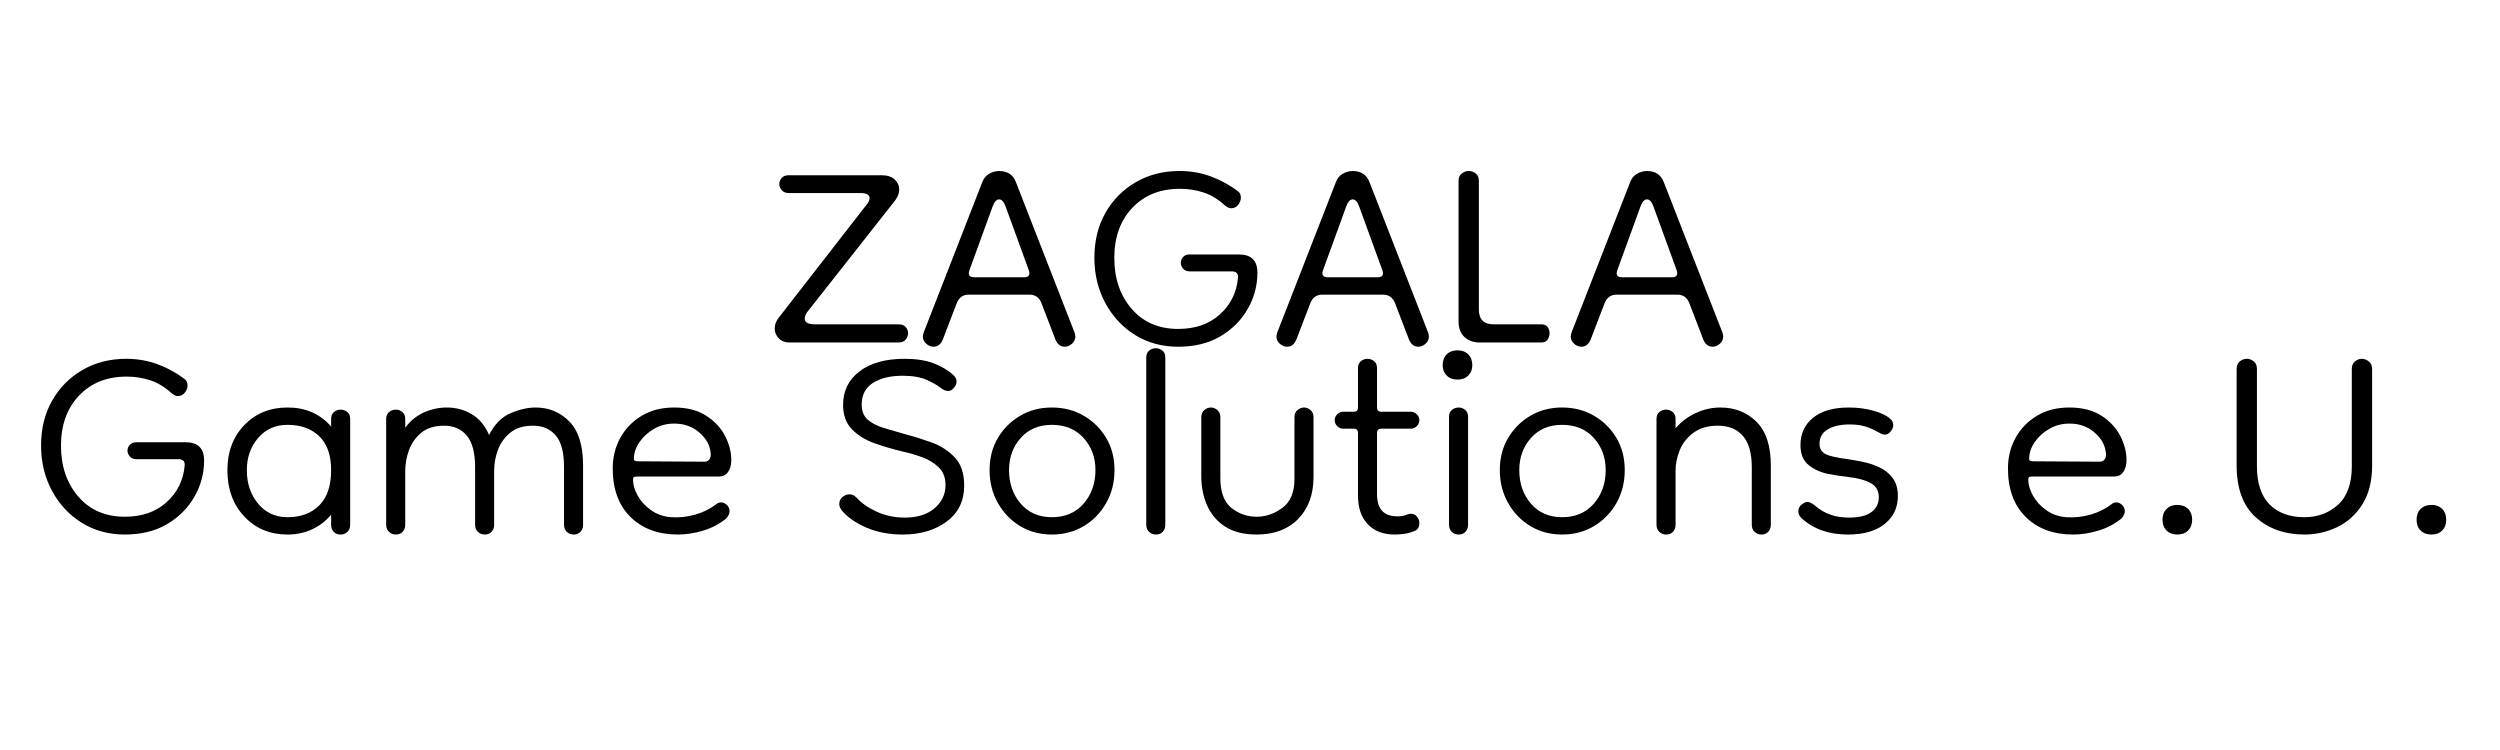
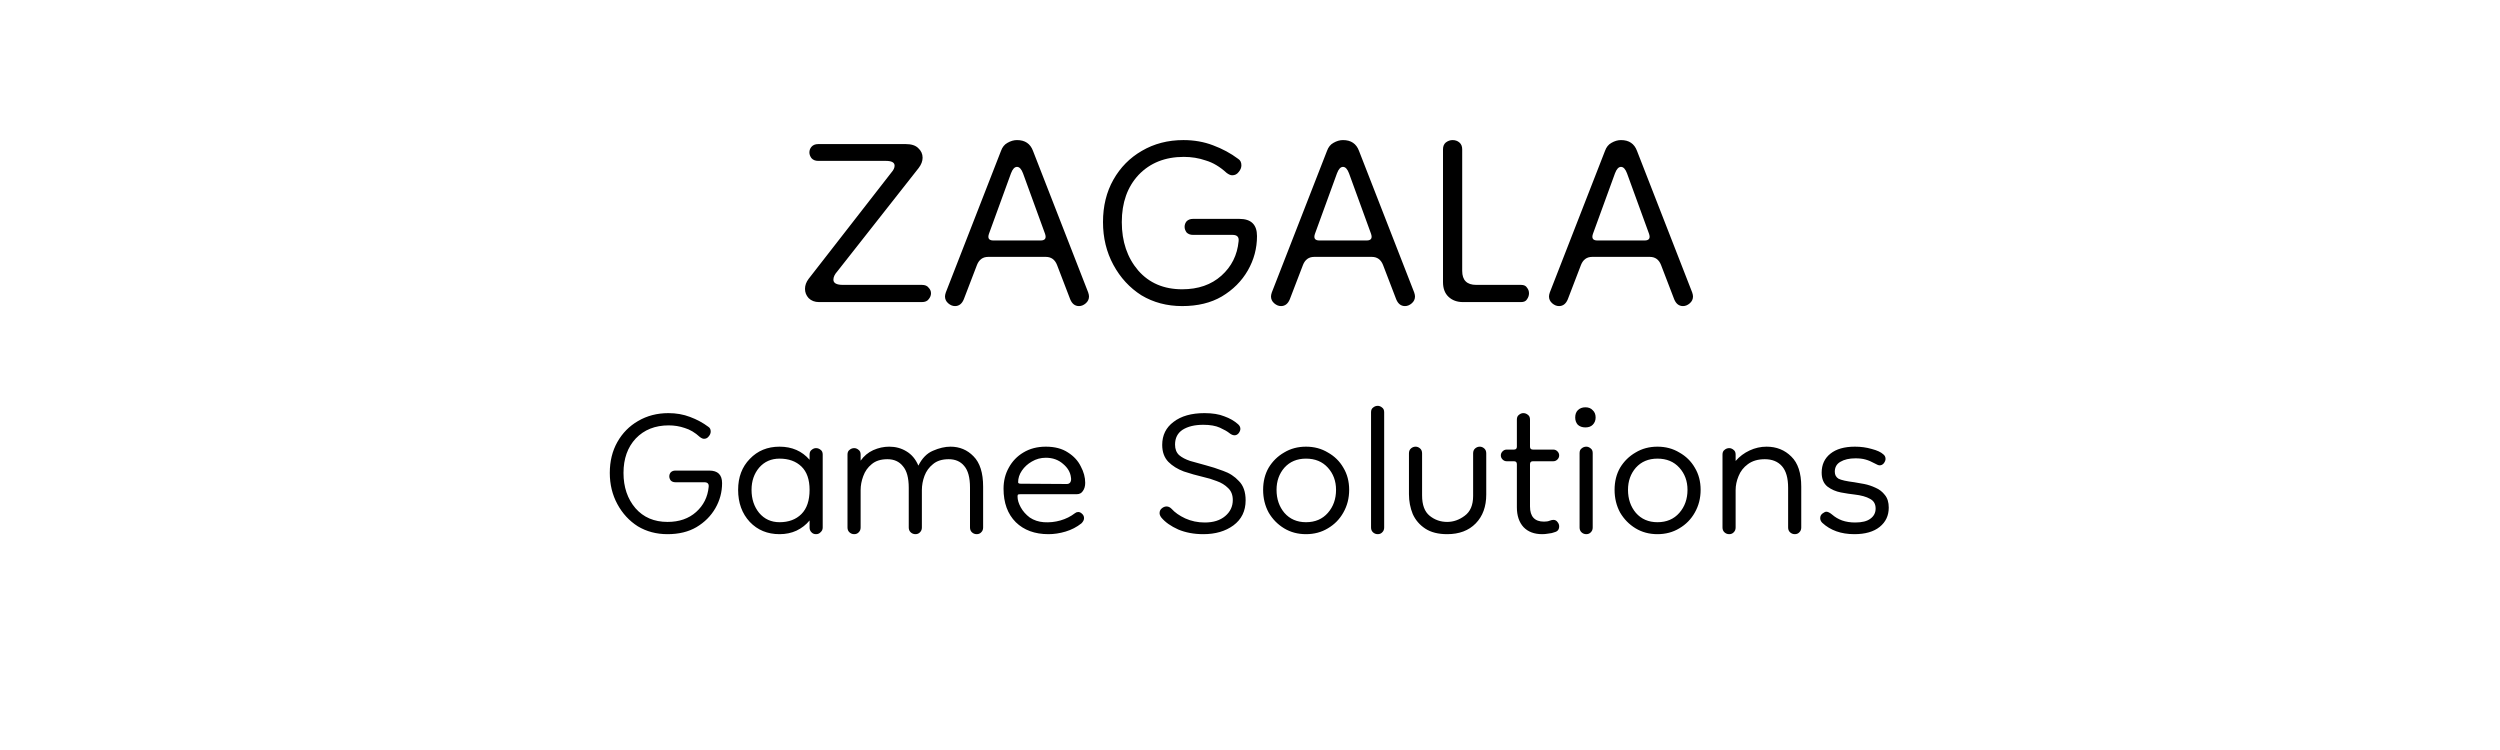
- <svg xmlns="http://www.w3.org/2000/svg" xmlns:xlink="http://www.w3.org/1999/xlink" width="590.4" height="177.12" viewBox="0.0 29.52 590.4 177.12" version="1.1">
-   <defs>
-     <style type="text/css">*{stroke-linejoin: round; stroke-linecap: butt}</style>
-   </defs>
-   <g id="figure_1">
-     <g id="patch_1">
-       <path d="M 0 236.16  L 590.4 236.16  L 590.4 0  L 0 0  z " style="fill: #ffffff" />
-     </g>
-     <g id="axes_1">
-       <g id="text_1">
-         <g transform="translate(181.45 110.404) scale(1 -1)">
-           <defs>
-             <path id="Dongle-Light-5a" d="M 320 0  Q 218 0 157 64  Q 96 128 96 211  Q 96 294 154 371  L 1478 2074  Q 1530 2131 1530 2182  Q 1530 2259 1389 2259  L 307 2259  Q 237 2259 201 2304  Q 166 2349 166 2394  Q 166 2445 201 2486  Q 237 2528 307 2528  L 1709 2528  Q 1843 2528 1910 2464  Q 1978 2400 1978 2310  Q 1978 2227 1914 2144  L 614 493  Q 550 422 550 358  Q 550 275 704 275  L 1965 275  Q 2042 275 2077 233  Q 2112 192 2112 141  Q 2112 90 2077 45  Q 2042 0 1965 0  L 320 0  z " transform="scale(0.015625)" />
-             <path id="Dongle-Light-41" d="M 288 -64  Q 230 -64 179 -19  Q 128 26 128 90  Q 128 115 141 154  L 1024 2419  Q 1056 2509 1129 2550  Q 1203 2592 1280 2592  Q 1472 2592 1536 2419  L 2419 154  Q 2432 115 2432 90  Q 2432 26 2381 -19  Q 2330 -64 2272 -64  Q 2176 -64 2131 45  L 1920 595  Q 1869 723 1741 723  L 819 723  Q 691 723 640 595  L 429 45  Q 384 -64 288 -64  z M 902 986  L 1658 986  Q 1766 986 1728 1094  L 1376 2061  Q 1338 2163 1280 2163  Q 1222 2163 1184 2061  L 832 1094  Q 794 986 902 986  z " transform="scale(0.015625)" />
-             <path id="Dongle-Light-47" d="M 1427 -64  Q 1062 -64 777 112  Q 493 288 326 595  Q 160 902 160 1280  Q 160 1664 326 1958  Q 493 2253 784 2422  Q 1075 2592 1446 2592  Q 1702 2592 1923 2509  Q 2144 2426 2323 2291  Q 2374 2259 2374 2189  Q 2374 2131 2332 2080  Q 2291 2029 2227 2029  Q 2189 2029 2138 2067  Q 1978 2214 1808 2268  Q 1638 2323 1453 2323  Q 1005 2323 733 2035  Q 461 1747 461 1280  Q 461 813 723 509  Q 986 205 1427 205  Q 1811 205 2054 422  Q 2298 640 2330 973  Q 2342 1075 2234 1075  L 1600 1075  Q 1536 1075 1501 1116  Q 1466 1158 1466 1203  Q 1466 1254 1501 1292  Q 1536 1331 1600 1331  L 2342 1331  Q 2624 1331 2624 1056  Q 2624 762 2477 506  Q 2330 250 2064 93  Q 1798 -64 1427 -64  z " transform="scale(0.015625)" />
-             <path id="Dongle-Light-4c" d="M 640 0  Q 499 0 409 83  Q 320 166 320 320  L 320 2445  Q 320 2515 368 2553  Q 416 2592 474 2592  Q 538 2592 582 2553  Q 627 2515 627 2445  L 627 499  Q 627 275 851 275  L 1568 275  Q 1638 275 1667 233  Q 1696 192 1696 141  Q 1696 90 1667 45  Q 1638 0 1568 0  L 640 0  z " transform="scale(0.015625)" />
-           </defs>
-           <use xlink:href="#Dongle-Light-5a" />
-           <use xlink:href="#Dongle-Light-41" x="34.5" />
-           <use xlink:href="#Dongle-Light-47" x="74.5" />
-           <use xlink:href="#Dongle-Light-41" x="118" />
-           <use xlink:href="#Dongle-Light-4c" x="158" />
-           <use xlink:href="#Dongle-Light-41" x="187.5" />
-         </g>
-       </g>
-       <g id="text_2">
-         <g transform="translate(7.2 154.756) scale(1 -1)">
-           <defs>
-             <path id="Dongle-Light-61" d="M 1101 -64  Q 704 -64 448 208  Q 192 480 192 909  Q 192 1325 448 1590  Q 704 1856 1101 1856  Q 1510 1856 1760 1568  L 1760 1683  Q 1760 1754 1805 1789  Q 1850 1824 1901 1824  Q 1958 1824 2003 1789  Q 2048 1754 2048 1683  L 2048 83  Q 2048 19 2006 -22  Q 1965 -64 1901 -64  Q 1837 -64 1798 -22  Q 1760 19 1760 83  L 1760 237  Q 1645 96 1475 16  Q 1306 -64 1101 -64  z M 1101 198  Q 1402 198 1581 377  Q 1760 557 1760 909  Q 1760 1248 1581 1421  Q 1402 1594 1101 1594  Q 826 1594 656 1395  Q 486 1197 486 909  Q 486 608 656 403  Q 826 198 1101 198  z " transform="scale(0.015625)" />
-             <path id="Dongle-Light-6d" d="M 435 -64  Q 371 -64 329 -22  Q 288 19 288 83  L 288 1683  Q 288 1754 333 1789  Q 378 1824 435 1824  Q 486 1824 531 1789  Q 576 1754 576 1683  L 576 1549  Q 685 1702 854 1779  Q 1024 1856 1203 1856  Q 1414 1856 1584 1753  Q 1754 1651 1843 1440  Q 1965 1683 2166 1769  Q 2368 1856 2547 1856  Q 2848 1856 3056 1645  Q 3264 1434 3264 979  L 3264 83  Q 3264 19 3225 -22  Q 3187 -64 3123 -64  Q 3059 -64 3017 -22  Q 2976 19 2976 83  L 2976 960  Q 2976 1286 2851 1433  Q 2726 1581 2509 1581  Q 2291 1581 2163 1475  Q 2035 1370 1977 1216  Q 1920 1062 1920 902  L 1920 83  Q 1920 19 1881 -22  Q 1843 -64 1779 -64  Q 1715 -64 1673 -22  Q 1632 19 1632 83  L 1632 954  Q 1632 1280 1507 1430  Q 1382 1581 1165 1581  Q 947 1581 819 1475  Q 691 1370 633 1213  Q 576 1056 576 902  L 576 83  Q 576 19 537 -22  Q 499 -64 435 -64  z " transform="scale(0.015625)" />
-             <path id="Dongle-Light-65" d="M 1178 -64  Q 730 -64 461 201  Q 192 467 192 934  Q 192 1190 307 1398  Q 422 1606 630 1731  Q 838 1856 1120 1856  Q 1414 1856 1606 1731  Q 1798 1606 1891 1424  Q 1984 1242 1984 1062  Q 1984 954 1936 883  Q 1888 813 1798 813  L 570 813  Q 531 813 515 806  Q 499 800 499 762  Q 499 653 569 525  Q 640 397 771 304  Q 902 211 1075 198  Q 1261 186 1440 237  Q 1619 288 1760 397  Q 1792 422 1830 422  Q 1875 422 1916 384  Q 1958 346 1958 288  Q 1958 230 1901 173  Q 1747 51 1555 -6  Q 1363 -64 1178 -64  z M 1581 1037  Q 1632 1037 1657 1078  Q 1683 1120 1670 1184  Q 1651 1350 1497 1481  Q 1344 1613 1120 1613  Q 954 1613 816 1533  Q 678 1453 595 1331  Q 512 1210 512 1075  Q 512 1043 570 1043  L 1581 1037  z " transform="scale(0.015625)" />
-             <path id="Dongle-Light-20" transform="scale(0.015625)" />
-             <path id="Dongle-Light-53" d="M 1120 -64  Q 813 -64 569 41  Q 326 147 198 301  Q 160 352 160 397  Q 160 461 208 502  Q 256 544 314 544  Q 371 544 422 493  Q 531 371 726 281  Q 922 192 1152 192  Q 1434 192 1600 333  Q 1766 474 1766 685  Q 1766 851 1664 950  Q 1562 1050 1414 1104  Q 1267 1158 1120 1190  Q 902 1242 694 1315  Q 486 1389 352 1526  Q 218 1664 218 1894  Q 218 2214 467 2403  Q 717 2592 1146 2592  Q 1408 2592 1584 2525  Q 1760 2458 1882 2349  Q 1933 2304 1933 2246  Q 1933 2202 1894 2154  Q 1856 2106 1805 2106  Q 1754 2106 1696 2150  Q 1626 2208 1485 2272  Q 1344 2336 1120 2336  Q 838 2336 668 2227  Q 499 2118 499 1901  Q 499 1754 588 1674  Q 678 1594 835 1546  Q 992 1498 1178 1446  Q 1350 1402 1555 1328  Q 1760 1254 1904 1104  Q 2048 954 2048 678  Q 2048 326 1782 131  Q 1517 -64 1120 -64  z " transform="scale(0.015625)" />
-             <path id="Dongle-Light-6f" d="M 1133 -64  Q 864 -64 653 64  Q 442 192 317 413  Q 192 634 192 909  Q 192 1184 317 1395  Q 442 1606 653 1731  Q 864 1856 1133 1856  Q 1402 1856 1616 1731  Q 1830 1606 1955 1395  Q 2080 1184 2080 909  Q 2080 634 1955 413  Q 1830 192 1616 64  Q 1402 -64 1133 -64  z M 1133 198  Q 1434 198 1613 403  Q 1792 608 1792 909  Q 1792 1197 1613 1395  Q 1434 1594 1133 1594  Q 838 1594 662 1395  Q 486 1197 486 909  Q 486 608 662 403  Q 838 198 1133 198  z " transform="scale(0.015625)" />
-             <path id="Dongle-Light-6c" d="M 435 -64  Q 371 -64 329 -22  Q 288 19 288 83  L 288 2611  Q 288 2682 333 2717  Q 378 2752 435 2752  Q 486 2752 531 2717  Q 576 2682 576 2611  L 576 83  Q 576 19 537 -22  Q 499 -64 435 -64  z " transform="scale(0.015625)" />
-             <path id="Dongle-Light-75" d="M 1664 1709  Q 1664 1779 1709 1817  Q 1754 1856 1811 1856  Q 1862 1856 1907 1817  Q 1952 1779 1952 1709  L 1952 806  Q 1952 410 1721 173  Q 1491 -64 1094 -64  Q 800 -64 614 57  Q 429 179 342 380  Q 256 582 256 813  L 256 1709  Q 256 1779 301 1817  Q 346 1856 403 1856  Q 454 1856 499 1817  Q 544 1779 544 1709  L 544 787  Q 544 474 710 339  Q 877 205 1094 205  Q 1299 205 1481 339  Q 1664 474 1664 774  L 1664 1709  z " transform="scale(0.015625)" />
-             <path id="Dongle-Light-74" d="M 973 -64  Q 710 -64 563 93  Q 416 250 416 525  L 416 1472  Q 416 1536 352 1536  L 192 1536  Q 141 1536 102 1574  Q 64 1613 64 1664  Q 64 1715 102 1753  Q 141 1792 192 1792  L 352 1792  Q 416 1792 416 1856  L 416 2451  Q 416 2522 461 2557  Q 506 2592 557 2592  Q 614 2592 659 2557  Q 704 2522 704 2451  L 704 1856  Q 704 1792 768 1792  L 1216 1792  Q 1267 1792 1305 1753  Q 1344 1715 1344 1664  Q 1344 1613 1305 1574  Q 1267 1536 1216 1536  L 768 1536  Q 704 1536 704 1472  L 704 544  Q 704 211 1011 211  Q 1088 211 1136 230  Q 1184 250 1216 250  Q 1274 250 1309 205  Q 1344 160 1344 109  Q 1344 6 1248 -19  Q 1184 -45 1110 -54  Q 1037 -64 973 -64  z " transform="scale(0.015625)" />
-             <path id="Dongle-Light-69" d="M 467 -64  Q 403 -64 361 -22  Q 320 19 320 83  L 320 1715  Q 320 1786 365 1821  Q 410 1856 467 1856  Q 518 1856 563 1821  Q 608 1786 608 1715  L 608 83  Q 608 19 569 -22  Q 531 -64 467 -64  z M 448 2278  Q 346 2278 285 2339  Q 224 2400 224 2496  Q 224 2598 285 2659  Q 346 2720 448 2720  Q 550 2720 611 2659  Q 672 2598 672 2496  Q 672 2400 611 2339  Q 550 2278 448 2278  z " transform="scale(0.015625)" />
-             <path id="Dongle-Light-6e" d="M 1875 -64  Q 1811 -64 1769 -22  Q 1728 19 1728 83  L 1728 954  Q 1728 1274 1593 1427  Q 1459 1581 1216 1581  Q 992 1581 848 1475  Q 704 1370 640 1213  Q 576 1056 576 902  L 576 83  Q 576 19 537 -22  Q 499 -64 435 -64  Q 371 -64 329 -22  Q 288 19 288 83  L 288 1683  Q 288 1754 333 1789  Q 378 1824 435 1824  Q 486 1824 531 1789  Q 576 1754 576 1683  L 576 1542  Q 704 1690 883 1773  Q 1062 1856 1254 1856  Q 1581 1856 1798 1641  Q 2016 1427 2016 979  L 2016 83  Q 2016 19 1977 -22  Q 1939 -64 1875 -64  z " transform="scale(0.015625)" />
-             <path id="Dongle-Light-73" d="M 909 -64  Q 474 -64 205 186  Q 160 230 160 288  Q 160 352 211 390  Q 262 429 294 429  Q 346 429 422 365  Q 518 282 643 237  Q 768 192 928 192  Q 1152 192 1264 275  Q 1376 358 1376 499  Q 1376 646 1254 713  Q 1133 781 909 806  Q 787 819 617 851  Q 448 883 320 982  Q 192 1082 192 1286  Q 192 1549 384 1702  Q 576 1856 922 1856  Q 1120 1856 1293 1808  Q 1466 1760 1542 1690  Q 1594 1651 1594 1587  Q 1594 1542 1555 1494  Q 1517 1446 1466 1446  Q 1440 1446 1414 1459  Q 1389 1472 1363 1485  Q 1248 1549 1155 1574  Q 1062 1600 934 1600  Q 730 1600 605 1526  Q 480 1453 480 1306  Q 480 1203 566 1155  Q 653 1107 909 1075  Q 998 1062 1126 1036  Q 1254 1011 1376 956  Q 1498 902 1581 796  Q 1664 691 1664 518  Q 1664 256 1465 96  Q 1267 -64 909 -64  z " transform="scale(0.015625)" />
-             <path id="Dongle-Light-2e" d="M 576 -64  Q 474 -64 413 -3  Q 352 58 352 160  Q 352 262 413 323  Q 474 384 576 384  Q 678 384 739 323  Q 800 262 800 160  Q 800 58 739 -3  Q 678 -64 576 -64  z " transform="scale(0.015625)" />
-             <path id="Dongle-Light-55" d="M 2061 2438  Q 2061 2515 2109 2553  Q 2157 2592 2214 2592  Q 2266 2592 2317 2553  Q 2368 2515 2368 2438  L 2368 979  Q 2368 627 2221 393  Q 2074 160 1840 48  Q 1606 -64 1344 -64  Q 902 -64 611 195  Q 320 454 320 986  L 320 2438  Q 320 2515 368 2553  Q 416 2592 474 2592  Q 531 2592 579 2553  Q 627 2515 627 2438  L 627 973  Q 627 582 819 390  Q 1011 198 1344 198  Q 1645 198 1853 387  Q 2061 576 2061 966  L 2061 2438  z " transform="scale(0.015625)" />
-           </defs>
-           <use xlink:href="#Dongle-Light-47" />
-           <use xlink:href="#Dongle-Light-61" x="43.5" />
-           <use xlink:href="#Dongle-Light-6d" x="79.5" />
-           <use xlink:href="#Dongle-Light-65" x="134.5" />
-           <use xlink:href="#Dongle-Light-20" x="168.5" />
-           <use xlink:href="#Dongle-Light-53" x="188.5" />
-           <use xlink:href="#Dongle-Light-6f" x="223.5" />
-           <use xlink:href="#Dongle-Light-6c" x="259" />
-           <use xlink:href="#Dongle-Light-75" x="272.5" />
-           <use xlink:href="#Dongle-Light-74" x="307" />
-           <use xlink:href="#Dongle-Light-69" x="330" />
-           <use xlink:href="#Dongle-Light-6f" x="344" />
-           <use xlink:href="#Dongle-Light-6e" x="379.5" />
-           <use xlink:href="#Dongle-Light-73" x="415" />
-           <use xlink:href="#Dongle-Light-20" x="444" />
-           <use xlink:href="#Dongle-Light-65" x="464" />
-           <use xlink:href="#Dongle-Light-2e" x="498" />
-           <use xlink:href="#Dongle-Light-55" x="516" />
-           <use xlink:href="#Dongle-Light-2e" x="558" />
-         </g>
-       </g>
-     </g>
-   </g>
+ <svg xmlns="http://www.w3.org/2000/svg" width="1200" height="360" viewBox="0 0 1200 360" version="1.1" id="svg2">
+   <defs id="defs2" />
+   <rect width="100%" height="100%" fill="white" id="rect1" />
+   <path d="m 393.12,145 c -2.048,0 -3.712,-0.64 -4.992,-1.92 -1.152,-1.28 -1.728,-2.752 -1.728,-4.416 0,-1.664 0.576,-3.264 1.728,-4.8 l 39.744,-51.072 c 1.024,-1.152 1.536,-2.24 1.536,-3.264 0,-1.536 -1.408,-2.304 -4.224,-2.304 h -32.448 c -1.408,0 -2.496,-0.448 -3.264,-1.344 -0.64,-0.896 -0.96,-1.792 -0.96,-2.688 0,-1.024 0.32,-1.92 0.96,-2.688 0.768,-0.896 1.856,-1.344 3.264,-1.344 h 42.048 c 2.688,0 4.672,0.64 5.952,1.92 1.408,1.28 2.112,2.816 2.112,4.608 0,1.664 -0.64,3.328 -1.92,4.992 l -38.976,49.536 c -1.28,1.408 -1.92,2.752 -1.92,4.032 0,1.664 1.536,2.496 4.608,2.496 h 37.824 c 1.536,0 2.624,0.448 3.264,1.344 0.768,0.768 1.152,1.664 1.152,2.688 0,1.024 -0.384,1.984 -1.152,2.88 -0.64,0.896 -1.728,1.344 -3.264,1.344 z m 65.28,1.92 c -1.152,0 -2.24,-0.448 -3.264,-1.344 -1.024,-0.896 -1.536,-1.984 -1.536,-3.264 0,-0.512 0.128,-1.152 0.384,-1.92 l 26.496,-67.968 c 0.64,-1.792 1.664,-3.072 3.072,-3.84 1.536,-0.896 3.072,-1.344 4.608,-1.344 3.84,0 6.4,1.728 7.68,5.184 l 26.496,67.968 c 0.256,0.768 0.384,1.408 0.384,1.92 0,1.28 -0.512,2.368 -1.536,3.264 -1.024,0.896 -2.112,1.344 -3.264,1.344 -1.92,0 -3.328,-1.088 -4.224,-3.264 l -6.336,-16.512 c -1.024,-2.56 -2.816,-3.84 -5.376,-3.84 h -27.648 c -2.56,0 -4.352,1.28 -5.376,3.84 l -6.336,16.512 c -0.896,2.176 -2.304,3.264 -4.224,3.264 z m 18.432,-31.488 h 22.656 c 2.176,0 2.88,-1.088 2.112,-3.264 l -10.56,-28.992 c -0.768,-2.048 -1.728,-3.072 -2.88,-3.072 -1.152,0 -2.112,1.024 -2.88,3.072 l -10.56,28.992 c -0.768,2.176 -0.064,3.264 2.112,3.264 z m 90.624,31.488 c -7.296,0 -13.824,-1.728 -19.584,-5.184 -5.632,-3.584 -10.112,-8.448 -13.44,-14.592 -3.328,-6.144 -4.992,-12.992 -4.992,-20.544 0,-7.68 1.664,-14.464 4.992,-20.352 3.328,-5.888 7.872,-10.496 13.632,-13.824 5.888,-3.456 12.544,-5.184 19.968,-5.184 5.12,0 9.856,0.832 14.208,2.496 4.48,1.664 8.512,3.84 12.096,6.528 1.024,0.64 1.536,1.664 1.536,3.072 0,1.152 -0.448,2.24 -1.344,3.264 -0.768,1.024 -1.792,1.536 -3.072,1.536 -0.768,0 -1.664,-0.384 -2.688,-1.152 -3.2,-2.944 -6.528,-4.928 -9.984,-5.952 -3.328,-1.152 -6.848,-1.728 -10.56,-1.728 -8.96,0 -16.192,2.88 -21.696,8.64 -5.376,5.76 -8.064,13.312 -8.064,22.656 0,9.344 2.624,17.088 7.872,23.232 5.248,6.016 12.288,9.024 21.12,9.024 7.68,0 13.952,-2.176 18.816,-6.528 4.864,-4.352 7.616,-9.856 8.256,-16.512 0.256,-2.048 -0.704,-3.072 -2.88,-3.072 h -19.008 c -1.28,0 -2.304,-0.384 -3.072,-1.152 -0.64,-0.896 -0.96,-1.792 -0.96,-2.688 0,-1.024 0.32,-1.92 0.96,-2.688 0.768,-0.768 1.792,-1.152 3.072,-1.152 h 22.272 c 5.632,0 8.448,2.752 8.448,8.256 0,5.888 -1.472,11.392 -4.416,16.512 -2.944,5.12 -7.104,9.28 -12.48,12.48 -5.248,3.072 -11.584,4.608 -19.008,4.608 z m 47.424,0 c -1.152,0 -2.24,-0.448 -3.264,-1.344 -1.024,-0.896 -1.536,-1.984 -1.536,-3.264 0,-0.512 0.128,-1.152 0.384,-1.92 l 26.496,-67.968 c 0.64,-1.792 1.664,-3.072 3.072,-3.84 1.536,-0.896 3.072,-1.344 4.608,-1.344 3.84,0 6.4,1.728 7.68,5.184 l 26.496,67.968 c 0.256,0.768 0.384,1.408 0.384,1.92 0,1.28 -0.512,2.368 -1.536,3.264 -1.024,0.896 -2.112,1.344 -3.264,1.344 -1.92,0 -3.328,-1.088 -4.224,-3.264 l -6.336,-16.512 c -1.024,-2.56 -2.816,-3.84 -5.376,-3.84 h -27.648 c -2.56,0 -4.352,1.28 -5.376,3.84 l -6.336,16.512 c -0.896,2.176 -2.304,3.264 -4.224,3.264 z m 18.432,-31.488 h 22.656 c 2.176,0 2.88,-1.088 2.112,-3.264 l -10.56,-28.992 c -0.768,-2.048 -1.728,-3.072 -2.88,-3.072 -1.152,0 -2.112,1.024 -2.88,3.072 l -10.56,28.992 c -0.768,2.176 -0.064,3.264 2.112,3.264 z M 702.24,145 c -2.816,0 -5.12,-0.832 -6.912,-2.496 -1.792,-1.664 -2.688,-4.032 -2.688,-7.104 V 71.656 c 0,-1.408 0.448,-2.496 1.344,-3.264 1.024,-0.768 2.112,-1.152 3.264,-1.152 1.28,0 2.368,0.384 3.264,1.152 0.896,0.768 1.344,1.856 1.344,3.264 v 58.368 c 0,4.48 2.24,6.72 6.72,6.72 h 21.504 c 1.408,0 2.368,0.448 2.88,1.344 0.64,0.768 0.96,1.664 0.96,2.688 0,1.024 -0.32,1.984 -0.96,2.88 -0.512,0.896 -1.472,1.344 -2.88,1.344 z m 46.08,1.92 c -1.152,0 -2.24,-0.448 -3.264,-1.344 -1.024,-0.896 -1.536,-1.984 -1.536,-3.264 0,-0.512 0.128,-1.152 0.384,-1.92 l 26.496,-67.968 c 0.64,-1.792 1.664,-3.072 3.072,-3.84 1.536,-0.896 3.072,-1.344 4.608,-1.344 3.84,0 6.4,1.728 7.68,5.184 l 26.496,67.968 c 0.256,0.768 0.384,1.408 0.384,1.92 0,1.28 -0.512,2.368 -1.536,3.264 -1.024,0.896 -2.112,1.344 -3.264,1.344 -1.92,0 -3.328,-1.088 -4.224,-3.264 l -6.336,-16.512 c -1.024,-2.56 -2.816,-3.84 -5.376,-3.84 h -27.648 c -2.56,0 -4.352,1.28 -5.376,3.84 l -6.336,16.512 c -0.896,2.176 -2.304,3.264 -4.224,3.264 z m 18.432,-31.488 h 22.656 c 2.176,0 2.88,-1.088 2.112,-3.264 l -10.56,-28.992 c -0.768,-2.048 -1.728,-3.072 -2.88,-3.072 -1.152,0 -2.112,1.024 -2.88,3.072 l -10.56,28.992 c -0.768,2.176 -0.064,3.264 2.112,3.264 z" id="text1" style="font-weight:300;font-size:192px;font-family:Dongle;-inkscape-font-specification:'Dongle, Light';text-anchor:middle" aria-label="ZAGALA" />
+   <path d="m 320.42,256.4 c -5.32,0 -10.08,-1.26 -14.28,-3.78 -4.107,-2.613 -7.373,-6.16 -9.8,-10.64 -2.427,-4.48 -3.64,-9.473 -3.64,-14.98 0,-5.6 1.213,-10.547 3.64,-14.84 2.427,-4.293 5.74,-7.653 9.94,-10.08 4.293,-2.52 9.147,-3.78 14.56,-3.78 3.733,0 7.187,0.607 10.36,1.82 3.267,1.213 6.207,2.8 8.82,4.76 0.747,0.467 1.12,1.213 1.12,2.24 0,0.84 -0.327,1.633 -0.98,2.38 -0.56,0.747 -1.307,1.12 -2.24,1.12 -0.56,0 -1.213,-0.28 -1.96,-0.84 -2.333,-2.147 -4.76,-3.593 -7.28,-4.34 -2.427,-0.84 -4.993,-1.26 -7.7,-1.26 -6.533,0 -11.807,2.1 -15.82,6.3 -3.92,4.2 -5.88,9.707 -5.88,16.52 0,6.813 1.913,12.46 5.74,16.94 3.827,4.387 8.96,6.58 15.4,6.58 5.6,0 10.173,-1.587 13.72,-4.76 3.547,-3.173 5.553,-7.187 6.02,-12.04 0.187,-1.493 -0.513,-2.24 -2.1,-2.24 h -13.86 c -0.933,0 -1.68,-0.28 -2.24,-0.84 -0.467,-0.653 -0.7,-1.307 -0.7,-1.96 0,-0.747 0.233,-1.4 0.7,-1.96 0.56,-0.56 1.307,-0.84 2.24,-0.84 h 16.24 c 4.107,0 6.16,2.007 6.16,6.02 0,4.293 -1.073,8.307 -3.22,12.04 -2.147,3.733 -5.18,6.767 -9.1,9.1 -3.827,2.24 -8.447,3.36 -13.86,3.36 z m 53.76,0 c -5.787,0 -10.547,-1.96 -14.28,-5.88 -3.733,-4.013 -5.6,-9.147 -5.6,-15.4 0,-6.067 1.867,-11.013 5.6,-14.84 3.733,-3.92 8.493,-5.88 14.28,-5.88 5.973,0 10.78,2.1 14.42,6.3 v -2.52 c 0,-1.027 0.327,-1.773 0.98,-2.24 0.653,-0.56 1.353,-0.84 2.1,-0.84 0.84,0 1.587,0.28 2.24,0.84 0.653,0.467 0.98,1.213 0.98,2.24 v 35 c 0,0.933 -0.327,1.68 -0.98,2.24 -0.56,0.653 -1.307,0.98 -2.24,0.98 -0.933,0 -1.68,-0.327 -2.24,-0.98 -0.56,-0.56 -0.84,-1.307 -0.84,-2.24 v -3.36 c -1.68,2.053 -3.78,3.687 -6.3,4.9 -2.427,1.12 -5.133,1.68 -8.12,1.68 z m 0,-5.74 c 4.387,0 7.887,-1.307 10.5,-3.92 2.613,-2.613 3.92,-6.487 3.92,-11.62 0,-4.947 -1.307,-8.68 -3.92,-11.2 -2.613,-2.52 -6.113,-3.78 -10.5,-3.78 -4.013,0 -7.28,1.447 -9.8,4.34 -2.427,2.893 -3.64,6.44 -3.64,10.64 0,4.387 1.213,8.073 3.64,11.06 2.52,2.987 5.787,4.48 9.8,4.48 z m 35.84,5.74 c -0.933,0 -1.727,-0.327 -2.38,-0.98 -0.56,-0.56 -0.84,-1.307 -0.84,-2.24 v -35 c 0,-1.027 0.327,-1.773 0.98,-2.24 0.653,-0.56 1.4,-0.84 2.24,-0.84 0.747,0 1.447,0.28 2.1,0.84 0.653,0.467 0.98,1.213 0.98,2.24 v 2.94 c 1.587,-2.24 3.593,-3.92 6.02,-5.04 2.52,-1.12 5.087,-1.68 7.7,-1.68 3.08,0 5.833,0.747 8.26,2.24 2.52,1.493 4.433,3.78 5.74,6.86 1.773,-3.547 4.107,-5.927 7,-7.14 2.987,-1.307 5.787,-1.96 8.4,-1.96 4.387,0 8.073,1.54 11.06,4.62 3.08,3.08 4.62,7.933 4.62,14.56 v 19.6 c 0,0.933 -0.28,1.68 -0.84,2.24 -0.56,0.653 -1.307,0.98 -2.24,0.98 -0.933,0 -1.727,-0.327 -2.38,-0.98 -0.56,-0.56 -0.84,-1.307 -0.84,-2.24 V 234 c 0,-4.76 -0.933,-8.213 -2.8,-10.36 -1.773,-2.147 -4.247,-3.22 -7.42,-3.22 -3.173,0 -5.693,0.793 -7.56,2.38 -1.867,1.493 -3.22,3.36 -4.06,5.6 -0.84,2.24 -1.26,4.527 -1.26,6.86 v 17.92 c 0,0.933 -0.28,1.68 -0.84,2.24 -0.56,0.653 -1.307,0.98 -2.24,0.98 -0.933,0 -1.727,-0.327 -2.38,-0.98 -0.56,-0.56 -0.84,-1.307 -0.84,-2.24 v -19.04 c 0,-4.76 -0.933,-8.213 -2.8,-10.36 -1.773,-2.24 -4.247,-3.36 -7.42,-3.36 -3.173,0 -5.693,0.793 -7.56,2.38 -1.867,1.493 -3.22,3.407 -4.06,5.74 -0.84,2.24 -1.26,4.48 -1.26,6.72 v 17.92 c 0,0.933 -0.28,1.68 -0.84,2.24 -0.56,0.653 -1.307,0.98 -2.24,0.98 z m 93.24,0 c -6.533,0 -11.76,-1.913 -15.68,-5.74 -3.92,-3.92 -5.88,-9.287 -5.88,-16.1 0,-3.733 0.84,-7.093 2.52,-10.08 1.68,-3.08 4.013,-5.507 7,-7.28 3.08,-1.867 6.673,-2.8 10.78,-2.8 4.293,0 7.84,0.933 10.64,2.8 2.8,1.773 4.853,4.013 6.16,6.72 1.4,2.613 2.1,5.227 2.1,7.84 0,1.587 -0.373,2.893 -1.12,3.92 -0.653,1.027 -1.633,1.54 -2.94,1.54 h -26.88 c -0.56,0 -0.98,0.047 -1.26,0.14 -0.187,0.093 -0.28,0.42 -0.28,0.98 0,1.587 0.513,3.313 1.54,5.18 1.027,1.867 2.473,3.5 4.34,4.9 1.96,1.307 4.2,2.053 6.72,2.24 2.707,0.187 5.367,-0.093 7.98,-0.84 2.613,-0.747 4.947,-1.913 7,-3.5 0.467,-0.373 0.98,-0.56 1.54,-0.56 0.653,0 1.26,0.28 1.82,0.84 0.653,0.56 0.98,1.26 0.98,2.1 0,0.84 -0.42,1.68 -1.26,2.52 -2.24,1.773 -4.76,3.08 -7.56,3.92 -2.8,0.84 -5.553,1.26 -8.26,1.26 z m 8.82,-24.08 c 0.747,0 1.307,-0.28 1.68,-0.84 0.373,-0.653 0.467,-1.447 0.28,-2.38 -0.28,-2.427 -1.54,-4.573 -3.78,-6.44 -2.24,-1.96 -4.993,-2.94 -8.26,-2.94 -2.427,0 -4.667,0.607 -6.72,1.82 -1.96,1.12 -3.547,2.567 -4.76,4.34 -1.213,1.773 -1.82,3.64 -1.82,5.6 0,0.467 0.42,0.7 1.26,0.7 z m 65.52,24.08 c -4.48,0 -8.493,-0.747 -12.04,-2.24 -3.547,-1.587 -6.253,-3.5 -8.12,-5.74 -0.56,-0.747 -0.84,-1.447 -0.84,-2.1 0,-0.933 0.327,-1.68 0.98,-2.24 0.747,-0.653 1.54,-0.98 2.38,-0.98 0.84,0 1.633,0.373 2.38,1.12 1.587,1.773 3.78,3.313 6.58,4.62 2.893,1.307 6.02,1.96 9.38,1.96 4.107,0 7.373,-1.027 9.8,-3.08 2.427,-2.053 3.64,-4.62 3.64,-7.7 0,-2.427 -0.747,-4.34 -2.24,-5.74 -1.493,-1.493 -3.313,-2.613 -5.46,-3.36 -2.147,-0.84 -4.293,-1.493 -6.44,-1.96 -3.173,-0.747 -6.3,-1.633 -9.38,-2.66 -2.987,-1.12 -5.46,-2.66 -7.42,-4.62 -1.96,-2.053 -2.94,-4.76 -2.94,-8.12 0,-4.667 1.82,-8.353 5.46,-11.06 3.64,-2.8 8.587,-4.2 14.84,-4.2 3.827,0 7,0.513 9.52,1.54 2.613,0.933 4.807,2.193 6.58,3.78 0.747,0.653 1.12,1.4 1.12,2.24 0,0.653 -0.28,1.353 -0.84,2.1 -0.56,0.653 -1.213,0.98 -1.96,0.98 -0.747,0 -1.54,-0.327 -2.38,-0.98 -1.027,-0.84 -2.567,-1.727 -4.62,-2.66 -2.053,-0.933 -4.713,-1.4 -7.98,-1.4 -4.107,0 -7.42,0.793 -9.94,2.38 -2.427,1.587 -3.64,3.967 -3.64,7.14 0,2.147 0.653,3.827 1.96,5.04 1.307,1.12 3.08,2.053 5.32,2.8 2.333,0.653 4.853,1.353 7.56,2.1 2.52,0.653 5.273,1.54 8.26,2.66 2.987,1.027 5.507,2.66 7.56,4.9 2.147,2.147 3.22,5.227 3.22,9.24 0,5.133 -1.96,9.147 -5.88,12.04 -3.827,2.8 -8.633,4.2 -14.42,4.2 z m 49.28,0 c -3.92,0 -7.42,-0.933 -10.5,-2.8 -3.08,-1.867 -5.553,-4.387 -7.42,-7.56 -1.773,-3.267 -2.66,-6.907 -2.66,-10.92 0,-4.013 0.887,-7.56 2.66,-10.64 1.867,-3.08 4.34,-5.507 7.42,-7.28 3.08,-1.867 6.58,-2.8 10.5,-2.8 3.92,0 7.42,0.933 10.5,2.8 3.173,1.773 5.647,4.2 7.42,7.28 1.867,3.08 2.8,6.627 2.8,10.64 0,4.013 -0.933,7.653 -2.8,10.92 -1.773,3.173 -4.247,5.693 -7.42,7.56 -3.08,1.867 -6.58,2.8 -10.5,2.8 z m 0,-5.74 c 4.387,0 7.887,-1.493 10.5,-4.48 2.613,-2.987 3.92,-6.673 3.92,-11.06 0,-4.2 -1.307,-7.747 -3.92,-10.64 -2.613,-2.893 -6.113,-4.34 -10.5,-4.34 -4.293,0 -7.747,1.447 -10.36,4.34 -2.52,2.893 -3.78,6.44 -3.78,10.64 0,4.387 1.26,8.073 3.78,11.06 2.613,2.987 6.067,4.48 10.36,4.48 z m 34.44,5.74 c -0.933,0 -1.727,-0.327 -2.38,-0.98 -0.56,-0.56 -0.84,-1.307 -0.84,-2.24 v -55.3 c 0,-1.027 0.327,-1.773 0.98,-2.24 0.653,-0.56 1.4,-0.84 2.24,-0.84 0.747,0 1.447,0.28 2.1,0.84 0.653,0.467 0.98,1.213 0.98,2.24 v 55.3 c 0,0.933 -0.28,1.68 -0.84,2.24 -0.56,0.653 -1.307,0.98 -2.24,0.98 z m 45.78,-38.78 c 0,-1.027 0.327,-1.82 0.98,-2.38 0.653,-0.56 1.4,-0.84 2.24,-0.84 0.747,0 1.447,0.28 2.1,0.84 0.653,0.56 0.98,1.353 0.98,2.38 v 19.74 c 0,5.787 -1.68,10.407 -5.04,13.86 -3.36,3.453 -7.933,5.18 -13.72,5.18 -4.293,0 -7.793,-0.887 -10.5,-2.66 -2.707,-1.773 -4.713,-4.107 -6.02,-7 -1.213,-2.987 -1.82,-6.16 -1.82,-9.52 v -19.6 c 0,-1.027 0.327,-1.82 0.98,-2.38 0.653,-0.56 1.4,-0.84 2.24,-0.84 0.747,0 1.447,0.28 2.1,0.84 0.653,0.56 0.98,1.353 0.98,2.38 v 20.16 c 0,4.573 1.213,7.84 3.64,9.8 2.427,1.96 5.227,2.94 8.4,2.94 2.987,0 5.787,-0.98 8.4,-2.94 2.707,-1.96 4.06,-5.133 4.06,-9.52 z m 33.18,38.78 c -3.827,0 -6.813,-1.12 -8.96,-3.36 -2.147,-2.333 -3.22,-5.507 -3.22,-9.52 V 222.8 c 0,-0.933 -0.467,-1.4 -1.4,-1.4 h -3.5 c -0.747,0 -1.4,-0.28 -1.96,-0.84 -0.56,-0.56 -0.84,-1.213 -0.84,-1.96 0,-0.747 0.28,-1.4 0.84,-1.96 0.56,-0.56 1.213,-0.84 1.96,-0.84 h 3.5 c 0.933,0 1.4,-0.467 1.4,-1.4 v -13.02 c 0,-1.027 0.327,-1.773 0.98,-2.24 0.653,-0.56 1.353,-0.84 2.1,-0.84 0.84,0 1.587,0.28 2.24,0.84 0.653,0.467 0.98,1.213 0.98,2.24 v 13.02 c 0,0.933 0.467,1.4 1.4,1.4 h 9.8 c 0.747,0 1.4,0.28 1.96,0.84 0.56,0.56 0.84,1.213 0.84,1.96 0,0.747 -0.28,1.4 -0.84,1.96 -0.56,0.56 -1.213,0.84 -1.96,0.84 h -9.8 c -0.933,0 -1.4,0.467 -1.4,1.4 v 20.3 c 0,4.853 2.24,7.28 6.72,7.28 1.12,0 2.007,-0.14 2.66,-0.42 0.747,-0.28 1.353,-0.42 1.82,-0.42 0.84,0 1.493,0.327 1.96,0.98 0.56,0.653 0.84,1.353 0.84,2.1 0,1.493 -0.7,2.427 -2.1,2.8 -0.933,0.373 -1.96,0.607 -3.08,0.7 -1.027,0.187 -2.007,0.28 -2.94,0.28 z m 21.14,0 c -0.933,0 -1.727,-0.327 -2.38,-0.98 -0.56,-0.56 -0.84,-1.307 -0.84,-2.24 v -35.7 c 0,-1.027 0.327,-1.773 0.98,-2.24 0.653,-0.56 1.4,-0.84 2.24,-0.84 0.747,0 1.447,0.28 2.1,0.84 0.653,0.467 0.98,1.213 0.98,2.24 v 35.7 c 0,0.933 -0.28,1.68 -0.84,2.24 -0.56,0.653 -1.307,0.98 -2.24,0.98 z m -0.42,-51.24 c -1.493,0 -2.707,-0.42 -3.64,-1.26 -0.84,-0.933 -1.26,-2.1 -1.26,-3.5 0,-1.493 0.42,-2.66 1.26,-3.5 0.933,-0.933 2.147,-1.4 3.64,-1.4 1.493,0 2.66,0.467 3.5,1.4 0.933,0.84 1.4,2.007 1.4,3.5 0,1.4 -0.467,2.567 -1.4,3.5 -0.84,0.84 -2.007,1.26 -3.5,1.26 z m 34.58,51.24 c -3.92,0 -7.42,-0.933 -10.5,-2.8 -3.08,-1.867 -5.553,-4.387 -7.42,-7.56 -1.773,-3.267 -2.66,-6.907 -2.66,-10.92 0,-4.013 0.887,-7.56 2.66,-10.64 1.867,-3.08 4.34,-5.507 7.42,-7.28 3.08,-1.867 6.58,-2.8 10.5,-2.8 3.92,0 7.42,0.933 10.5,2.8 3.173,1.773 5.647,4.2 7.42,7.28 1.867,3.08 2.8,6.627 2.8,10.64 0,4.013 -0.933,7.653 -2.8,10.92 -1.773,3.173 -4.247,5.693 -7.42,7.56 -3.08,1.867 -6.58,2.8 -10.5,2.8 z m 0,-5.74 c 4.387,0 7.887,-1.493 10.5,-4.48 2.613,-2.987 3.92,-6.673 3.92,-11.06 0,-4.2 -1.307,-7.747 -3.92,-10.64 -2.613,-2.893 -6.113,-4.34 -10.5,-4.34 -4.293,0 -7.747,1.447 -10.36,4.34 -2.52,2.893 -3.78,6.44 -3.78,10.64 0,4.387 1.26,8.073 3.78,11.06 2.613,2.987 6.067,4.48 10.36,4.48 z m 65.94,5.74 c -0.933,0 -1.727,-0.327 -2.38,-0.98 -0.56,-0.56 -0.84,-1.307 -0.84,-2.24 v -19.04 c 0,-4.667 -0.98,-8.12 -2.94,-10.36 -1.96,-2.24 -4.713,-3.36 -8.26,-3.36 -3.267,0 -5.973,0.793 -8.12,2.38 -2.053,1.493 -3.547,3.407 -4.48,5.74 -0.933,2.24 -1.4,4.48 -1.4,6.72 v 17.92 c 0,0.933 -0.28,1.68 -0.84,2.24 -0.56,0.653 -1.307,0.98 -2.24,0.98 -0.933,0 -1.727,-0.327 -2.38,-0.98 -0.56,-0.56 -0.84,-1.307 -0.84,-2.24 v -35 c 0,-1.027 0.327,-1.773 0.98,-2.24 0.653,-0.56 1.4,-0.84 2.24,-0.84 0.747,0 1.447,0.28 2.1,0.84 0.653,0.467 0.98,1.213 0.98,2.24 v 3.08 c 1.867,-2.147 4.107,-3.827 6.72,-5.04 2.613,-1.213 5.32,-1.82 8.12,-1.82 4.76,0 8.727,1.587 11.9,4.76 3.173,3.08 4.76,7.887 4.76,14.42 v 19.6 c 0,0.933 -0.28,1.68 -0.84,2.24 -0.56,0.653 -1.307,0.98 -2.24,0.98 z m 28.56,0 c -6.347,0 -11.48,-1.82 -15.4,-5.46 -0.653,-0.653 -0.98,-1.4 -0.98,-2.24 0,-0.933 0.373,-1.68 1.12,-2.24 0.747,-0.56 1.353,-0.84 1.82,-0.84 0.747,0 1.68,0.467 2.8,1.4 1.4,1.213 2.987,2.147 4.76,2.8 1.867,0.653 3.967,0.98 6.3,0.98 3.267,0 5.693,-0.607 7.28,-1.82 1.68,-1.213 2.52,-2.847 2.52,-4.9 0,-2.147 -0.887,-3.687 -2.66,-4.62 -1.773,-1.027 -4.293,-1.727 -7.56,-2.1 -1.773,-0.187 -3.92,-0.513 -6.44,-0.98 -2.427,-0.467 -4.573,-1.4 -6.44,-2.8 -1.867,-1.493 -2.8,-3.733 -2.8,-6.72 0,-3.827 1.4,-6.86 4.2,-9.1 2.8,-2.24 6.72,-3.36 11.76,-3.36 2.893,0 5.6,0.373 8.12,1.12 2.52,0.653 4.34,1.493 5.46,2.52 0.747,0.56 1.12,1.307 1.12,2.24 0,0.653 -0.28,1.353 -0.84,2.1 -0.56,0.653 -1.213,0.98 -1.96,0.98 -0.373,0 -0.747,-0.093 -1.12,-0.28 l -1.12,-0.56 c -1.68,-0.933 -3.22,-1.587 -4.62,-1.96 -1.307,-0.373 -2.893,-0.56 -4.76,-0.56 -2.987,0 -5.413,0.56 -7.28,1.68 -1.773,1.027 -2.66,2.613 -2.66,4.76 0,1.493 0.607,2.613 1.82,3.36 1.307,0.653 3.827,1.213 7.56,1.68 1.307,0.187 2.893,0.467 4.76,0.84 1.867,0.373 3.687,0.98 5.46,1.82 1.773,0.747 3.267,1.913 4.48,3.5 1.213,1.493 1.82,3.5 1.82,6.02 0,3.827 -1.447,6.907 -4.34,9.24 -2.893,2.333 -6.953,3.5 -12.18,3.5 z" id="text2" style="font-weight:300;font-size:140px;font-family:Dongle;text-anchor:middle" aria-label="Game Solutions" />
</svg>
